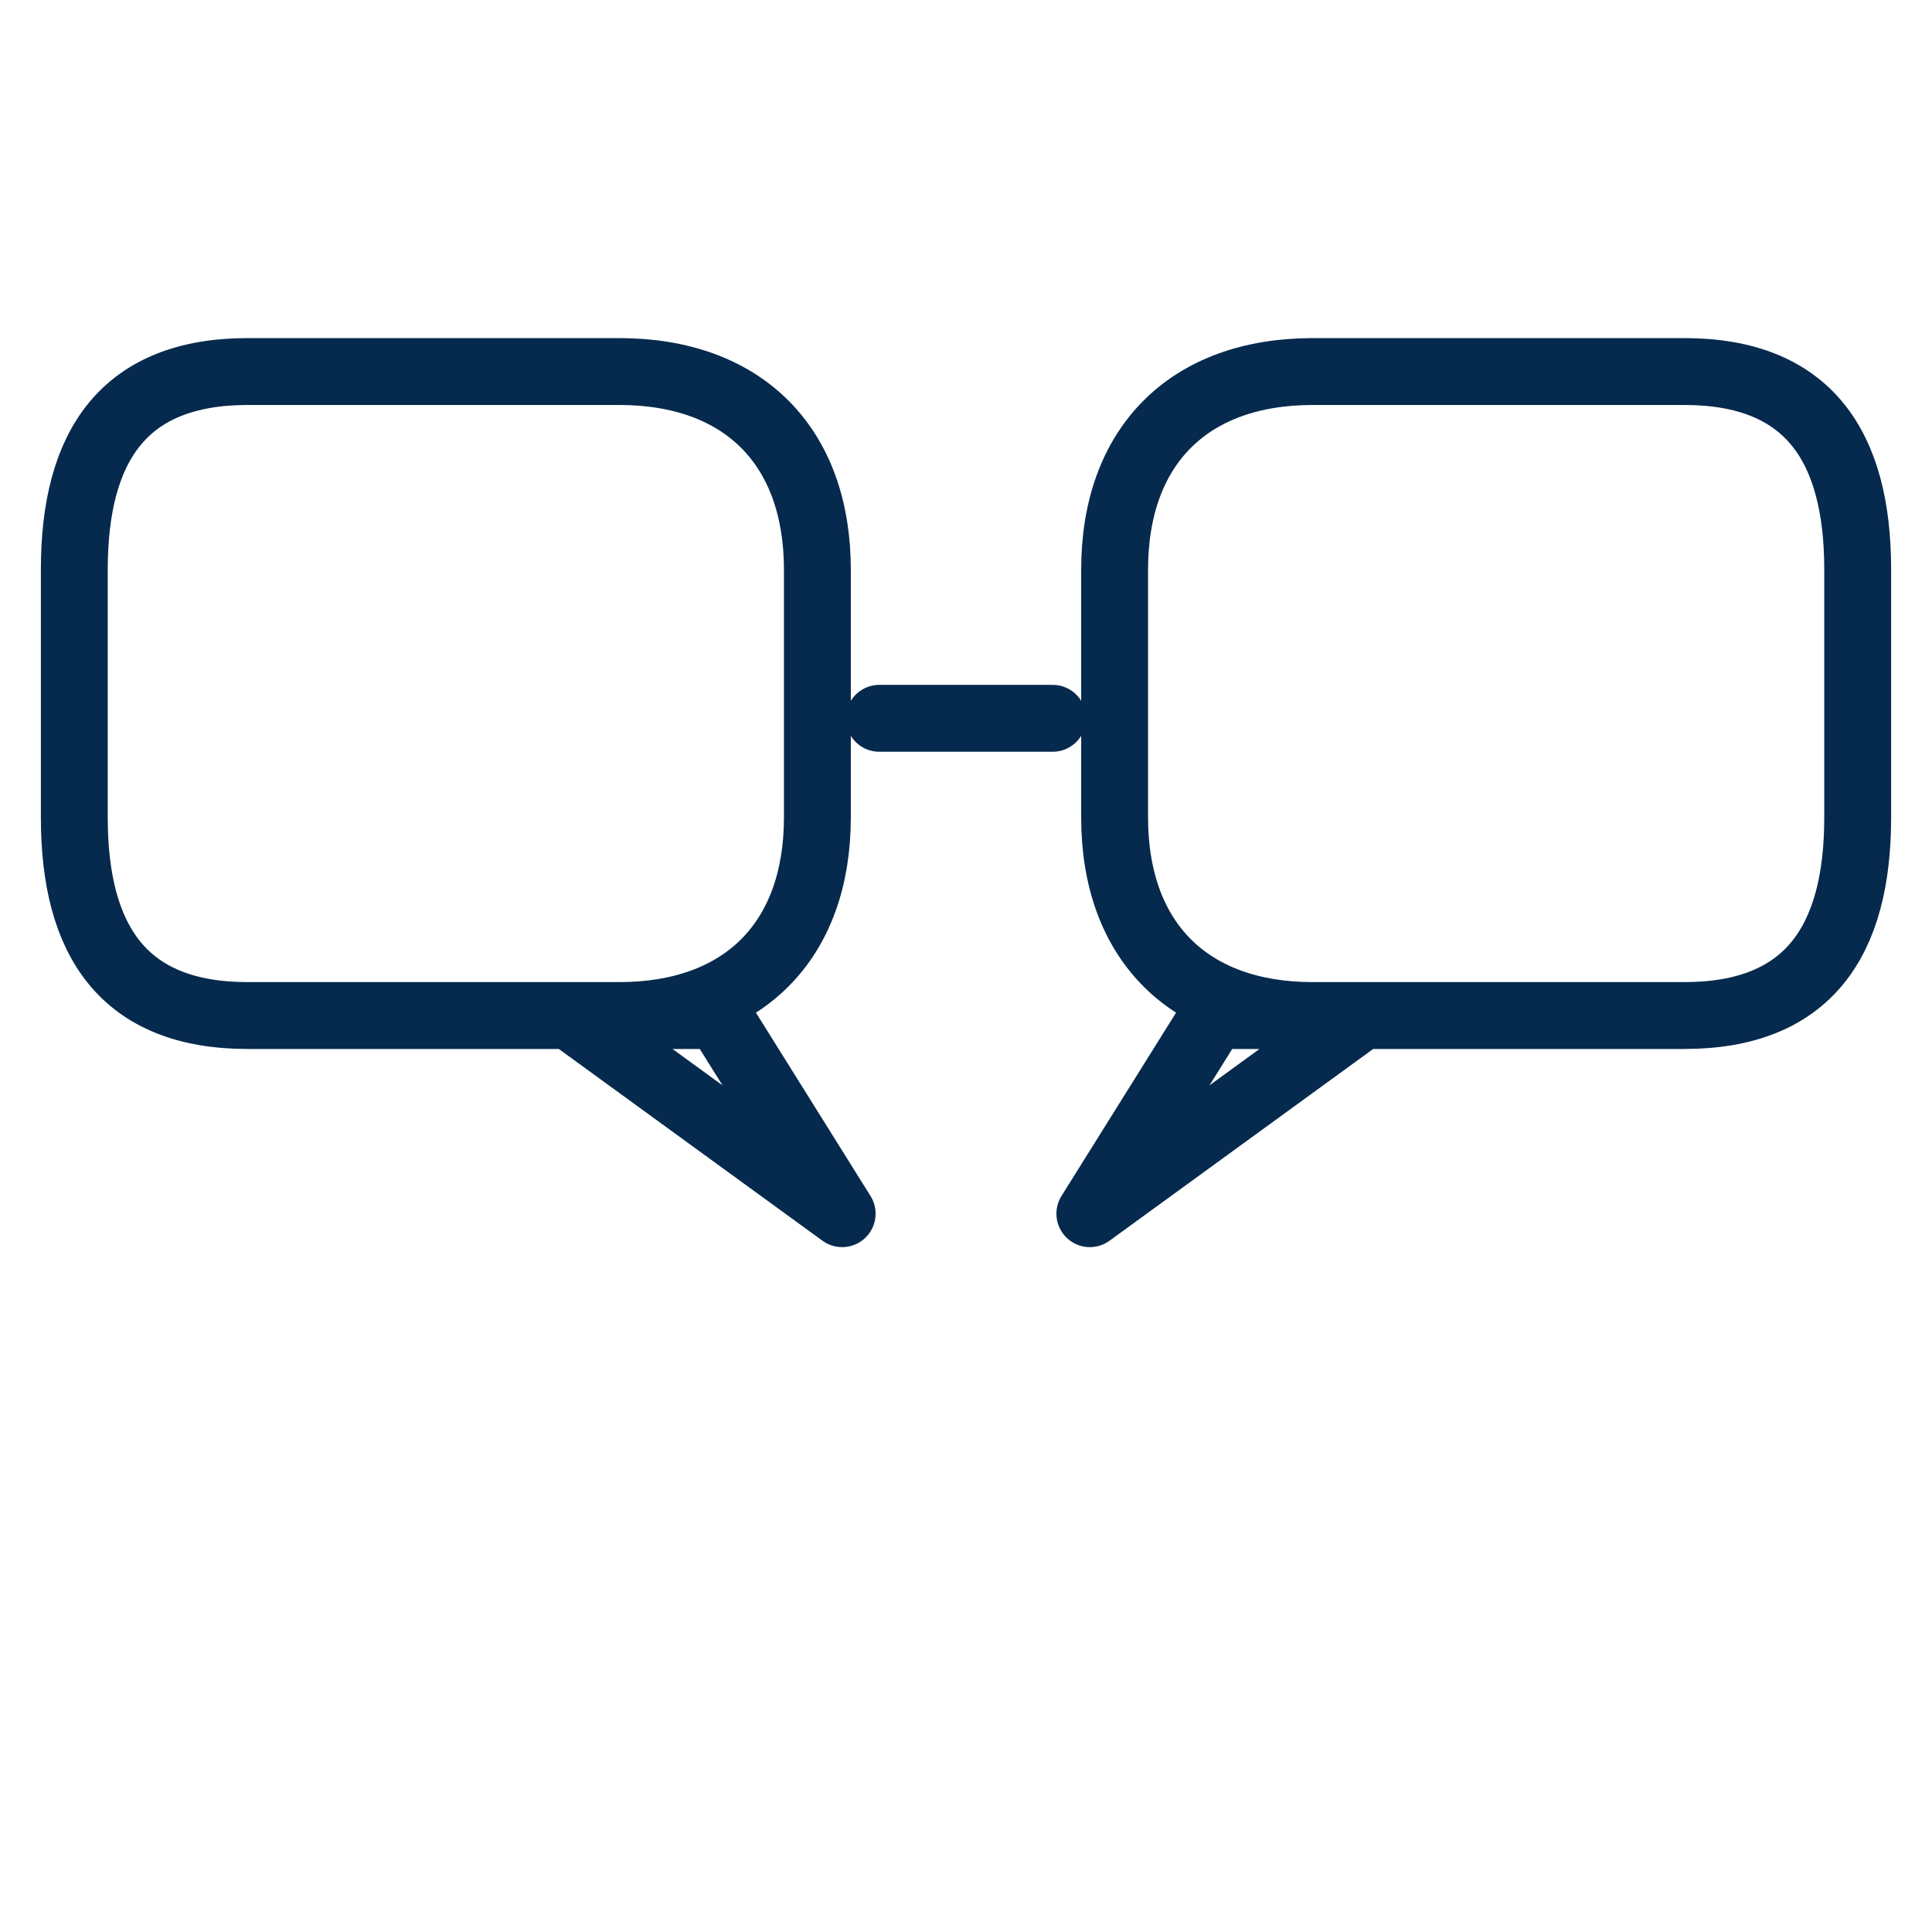
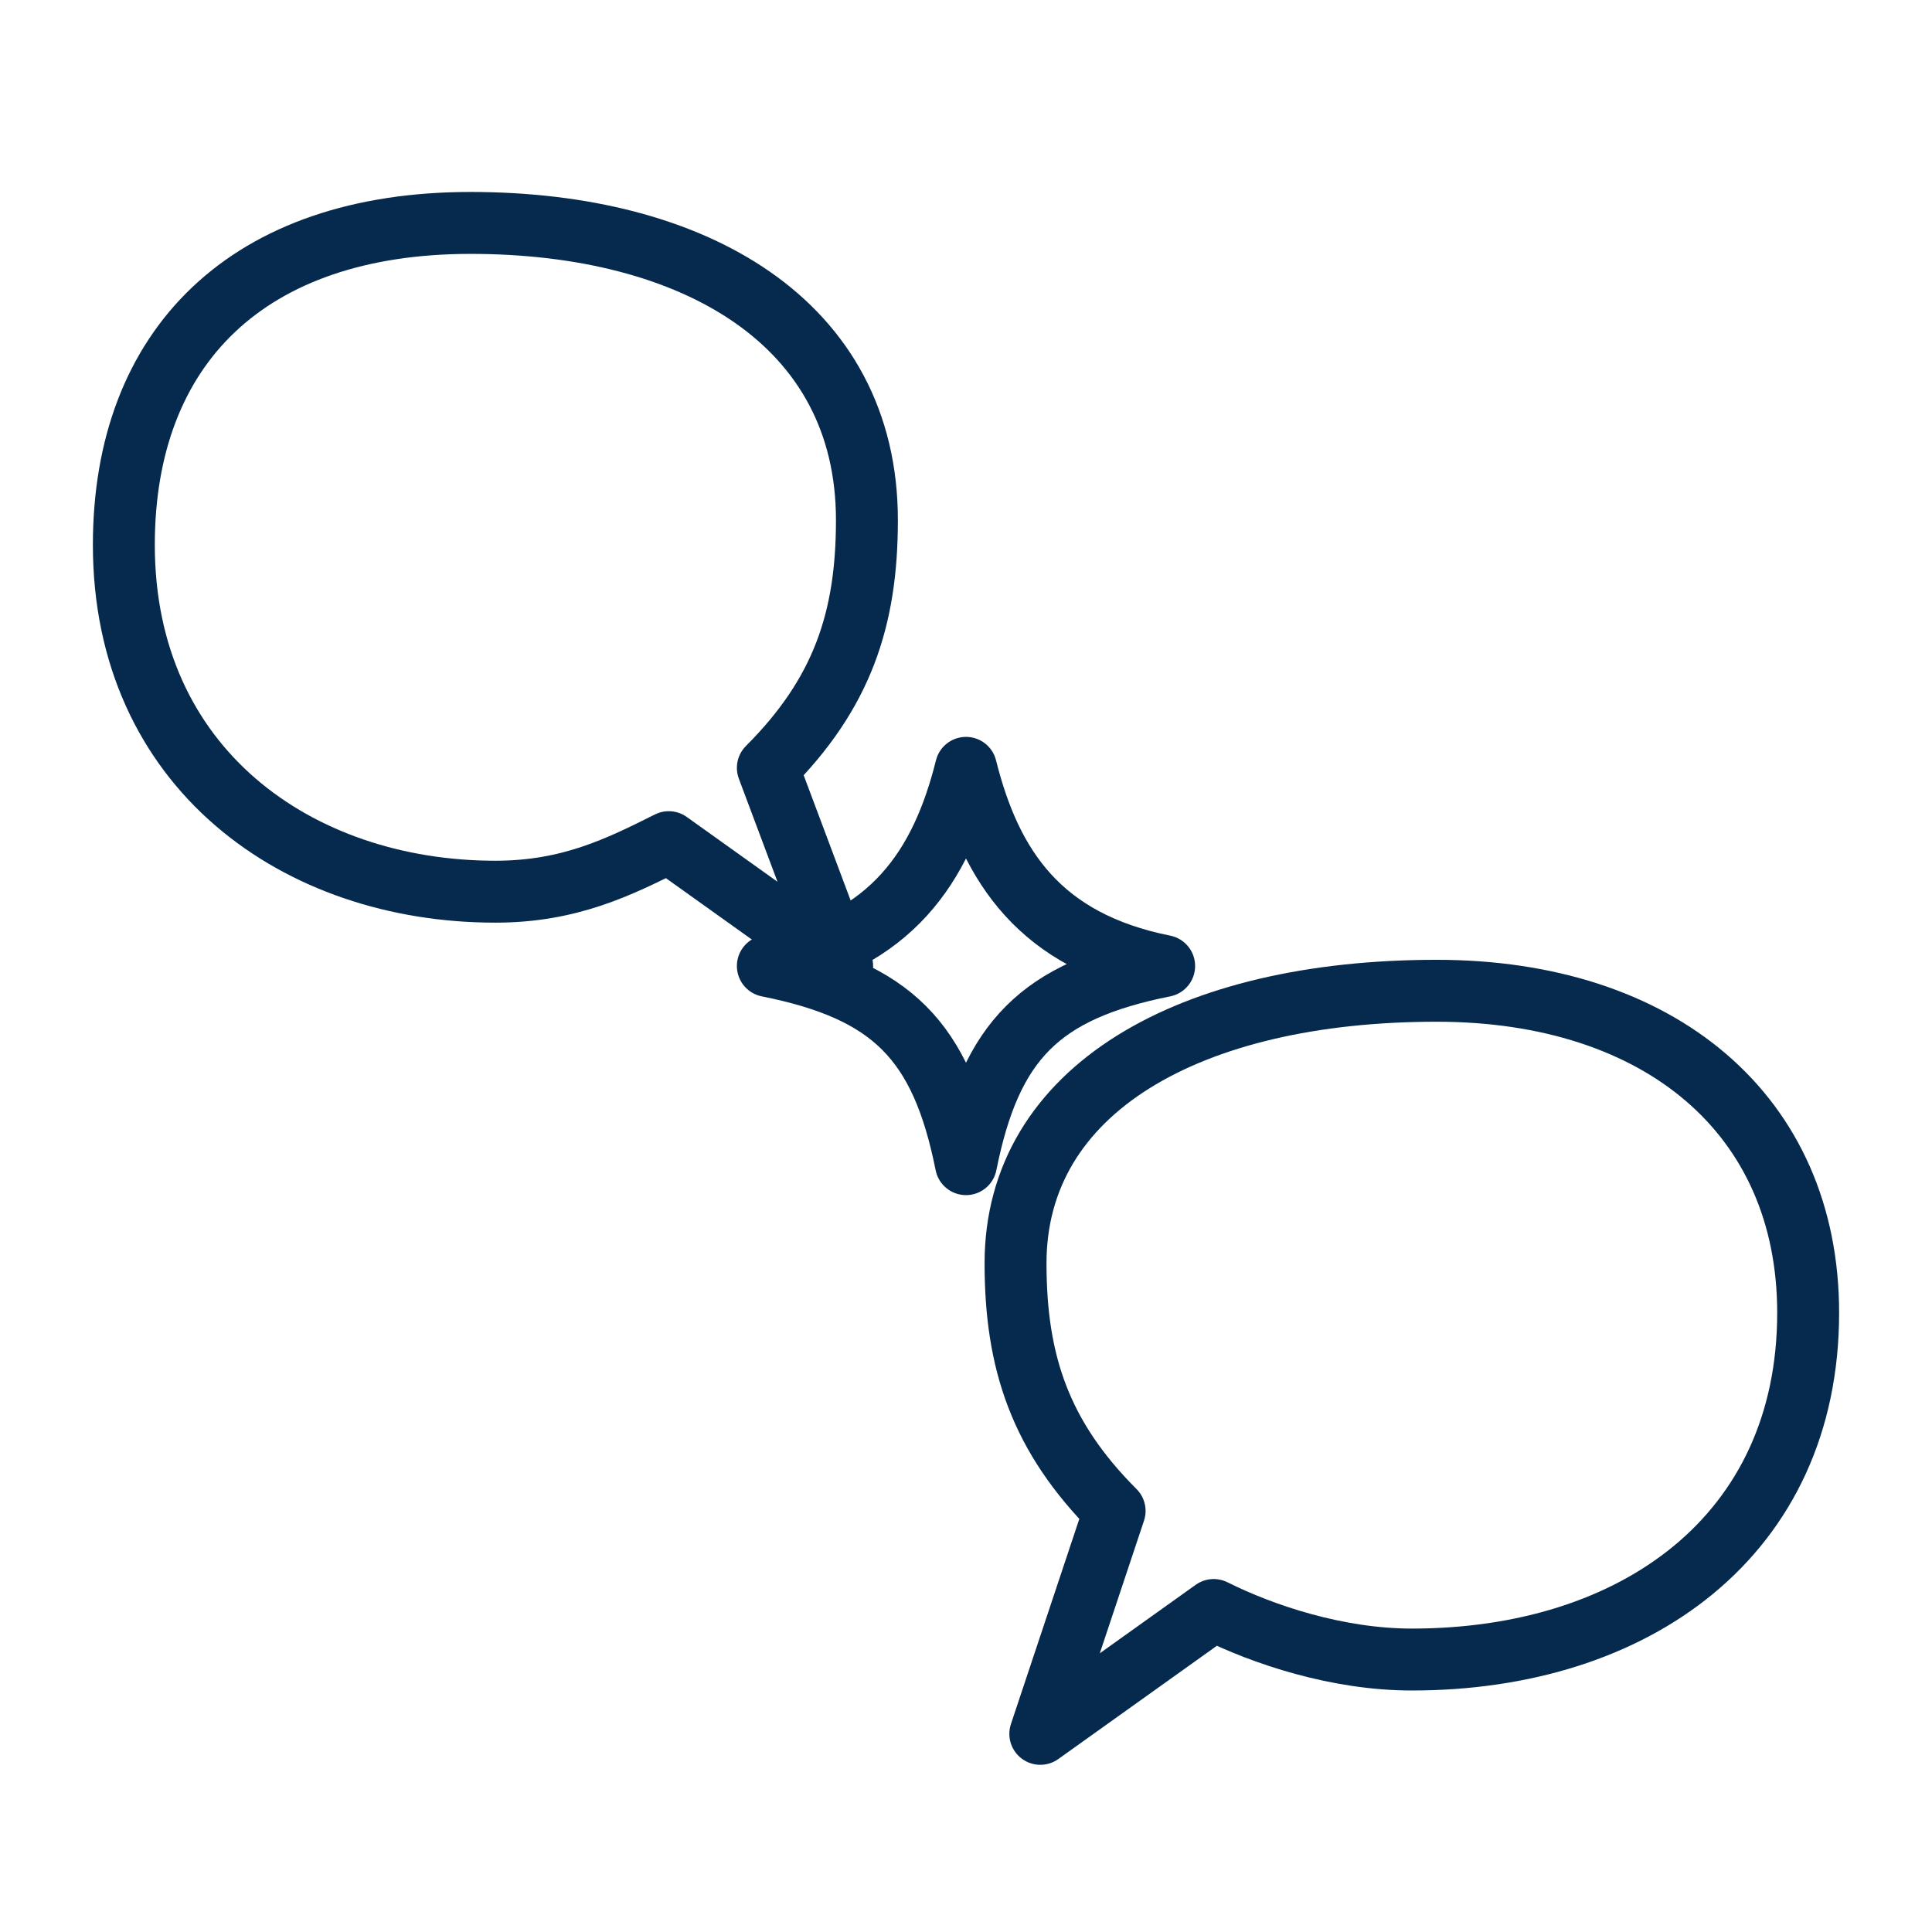
<svg xmlns="http://www.w3.org/2000/svg" width="78" height="78" viewBox="0 0 78 78">
-   <g fill="none" stroke="#062a4d" stroke-width="2.7" stroke-linecap="round" stroke-linejoin="round">
-     <path d="M10 15H25C30 15 33 18 33 23V33C33 38 30 41 25 41H23L34 49L29 41H10C5 41 3 38 3 33V23C3 18 5 15 10 15Z" />
-     <path d="M68 15H53C48 15 45 18 45 23V33C45 38 48 41 53 41H55L44 49L49 41H68C73 41 75 38 75 33V23C75 18 73 15 68 15Z" />
-     <path d="M35.5 29H42.5" />
+   <g fill="none" stroke="#062a4d" stroke-width="2.5" stroke-linecap="round" stroke-linejoin="round">
+     <path d="M19 9C10 9 5 14 5 22C5 31 12 36 20 36C23 36 25 35 27 34L34 39L31 31C34 28 35 25 35 21C35 13 28 9 19 9Z" />
+     <path d="M58 40C67 40 73 45 73 53C73 62 66 67 57 67C54 67 51 66 49 65L42 70L45 61C42 58 41 55 41 51C41 44 48 40 58 40Z" />
+     <path d="M39 31C40 35 42 38 47 39C42 40 40 42 39 47C38 42 36 40 31 39C36 38 38 35 39 31Z" />
  </g>
</svg>
